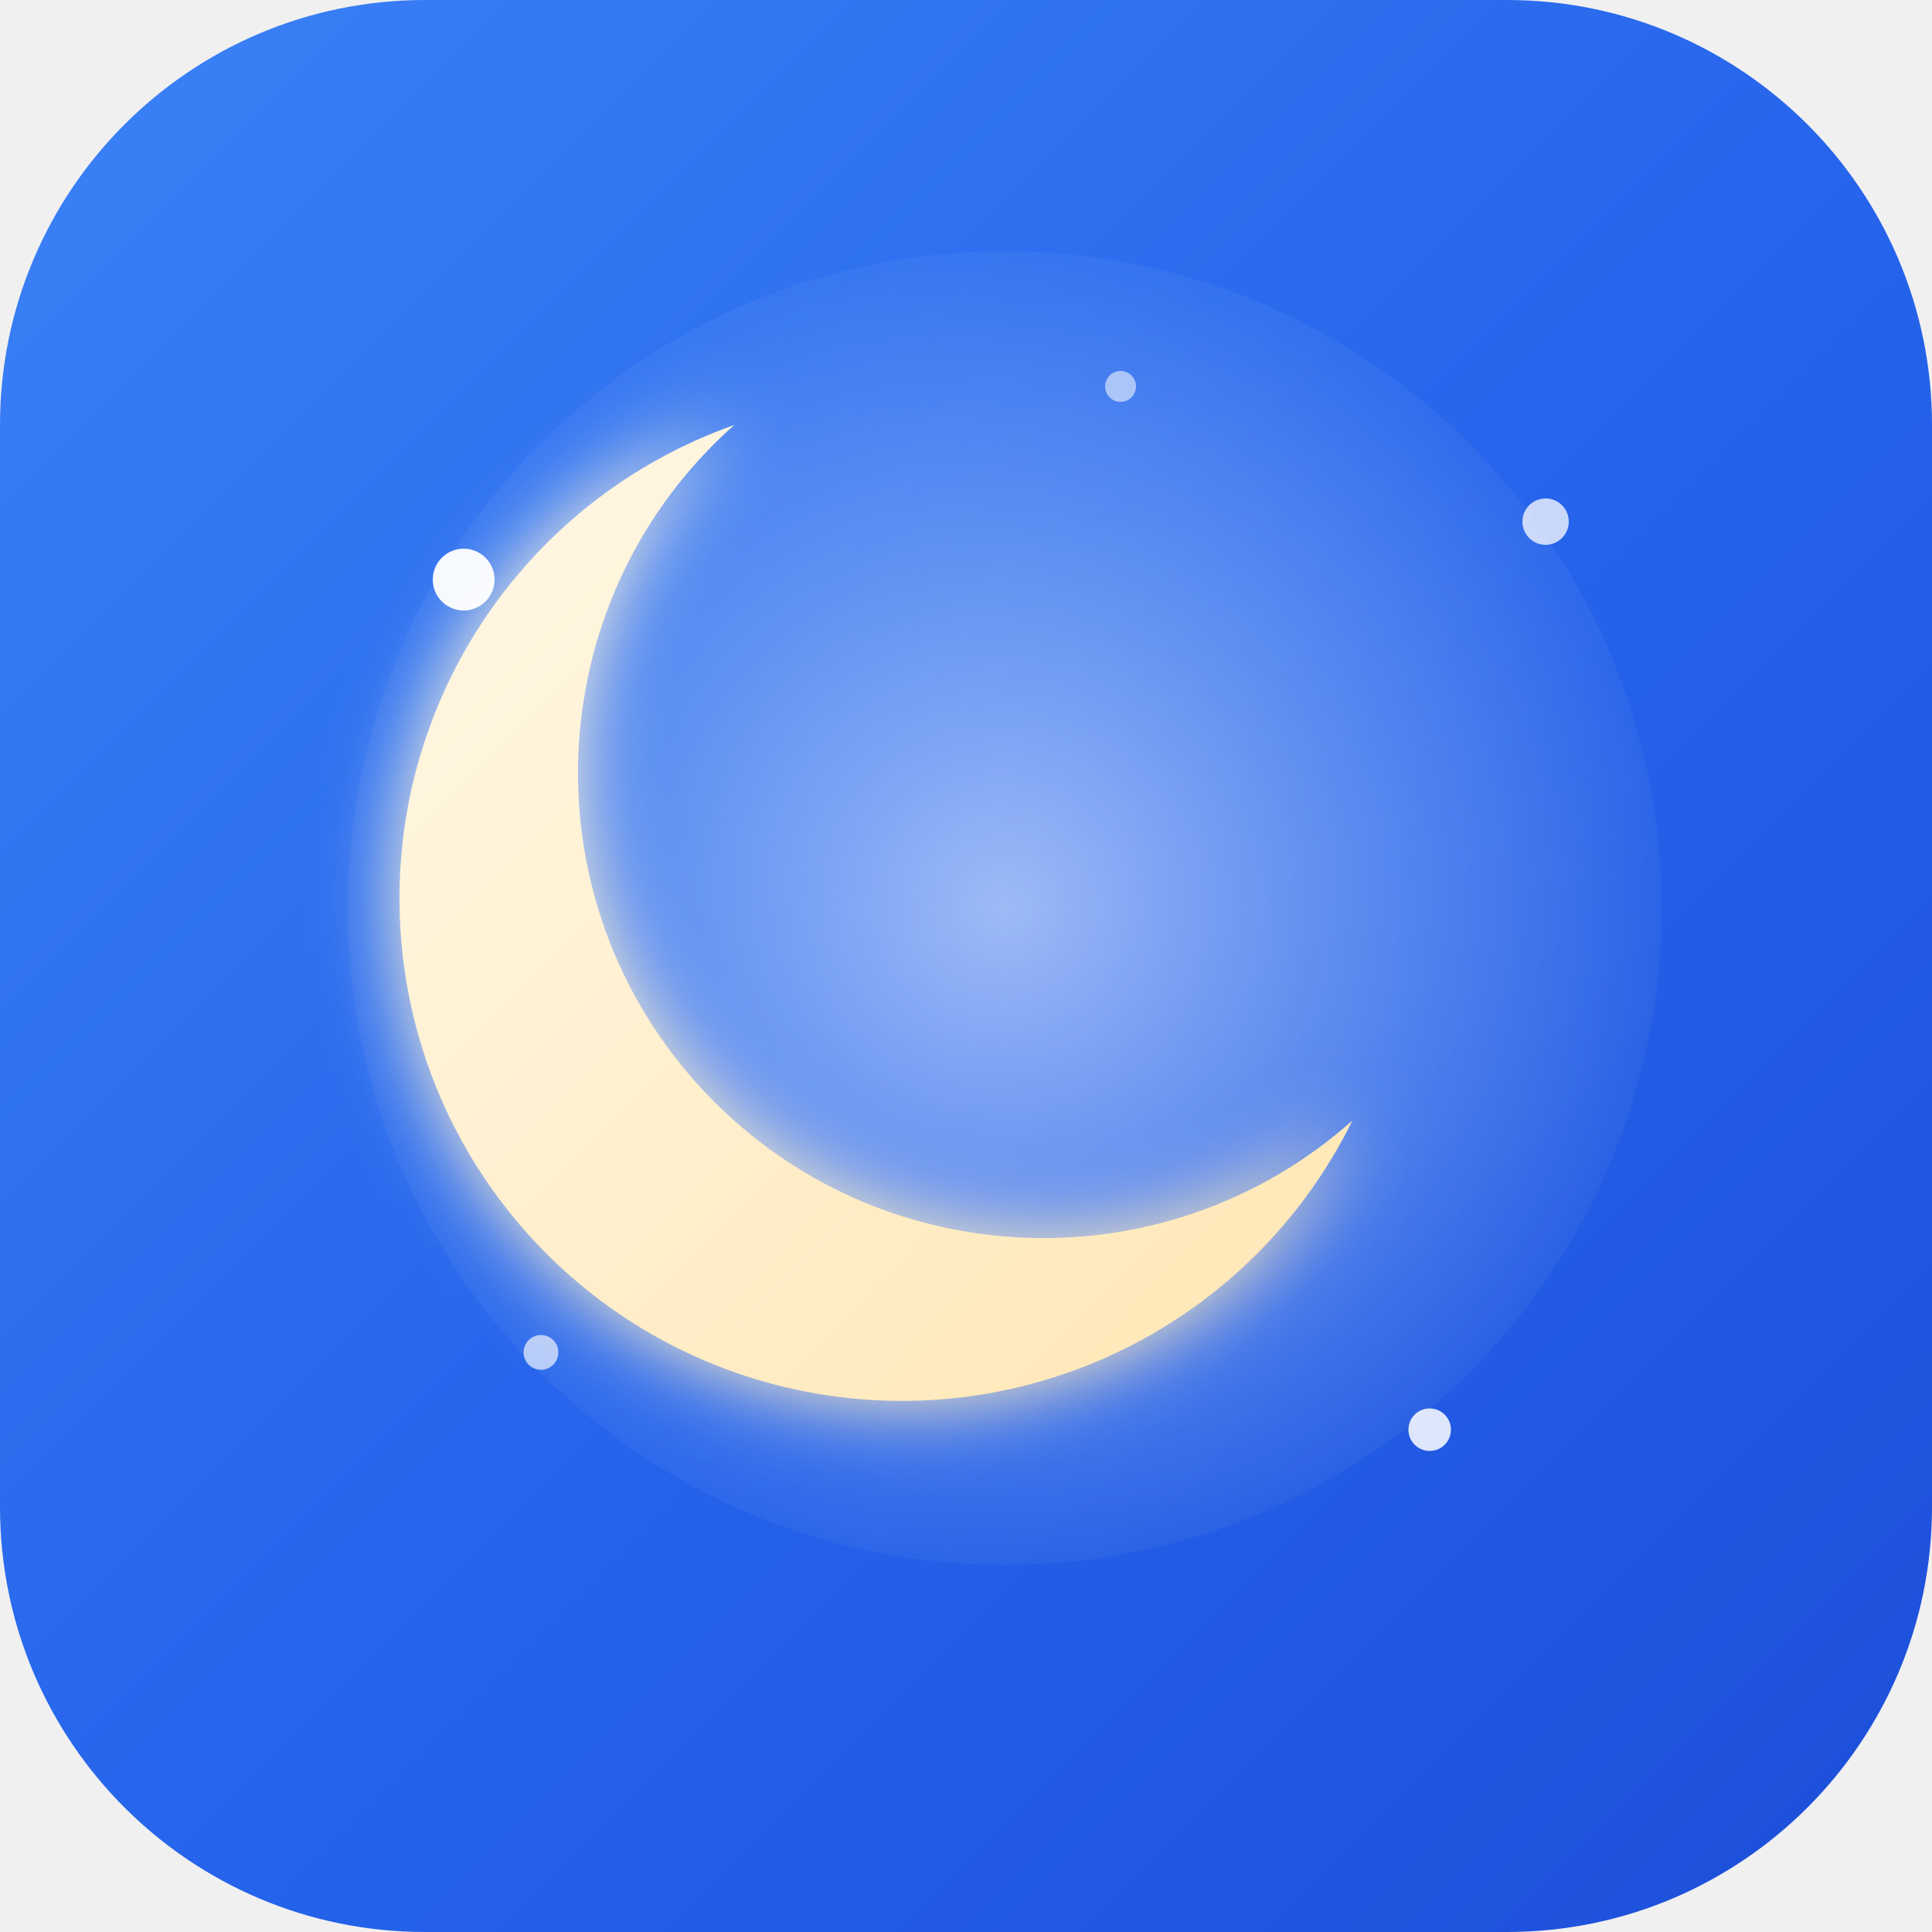
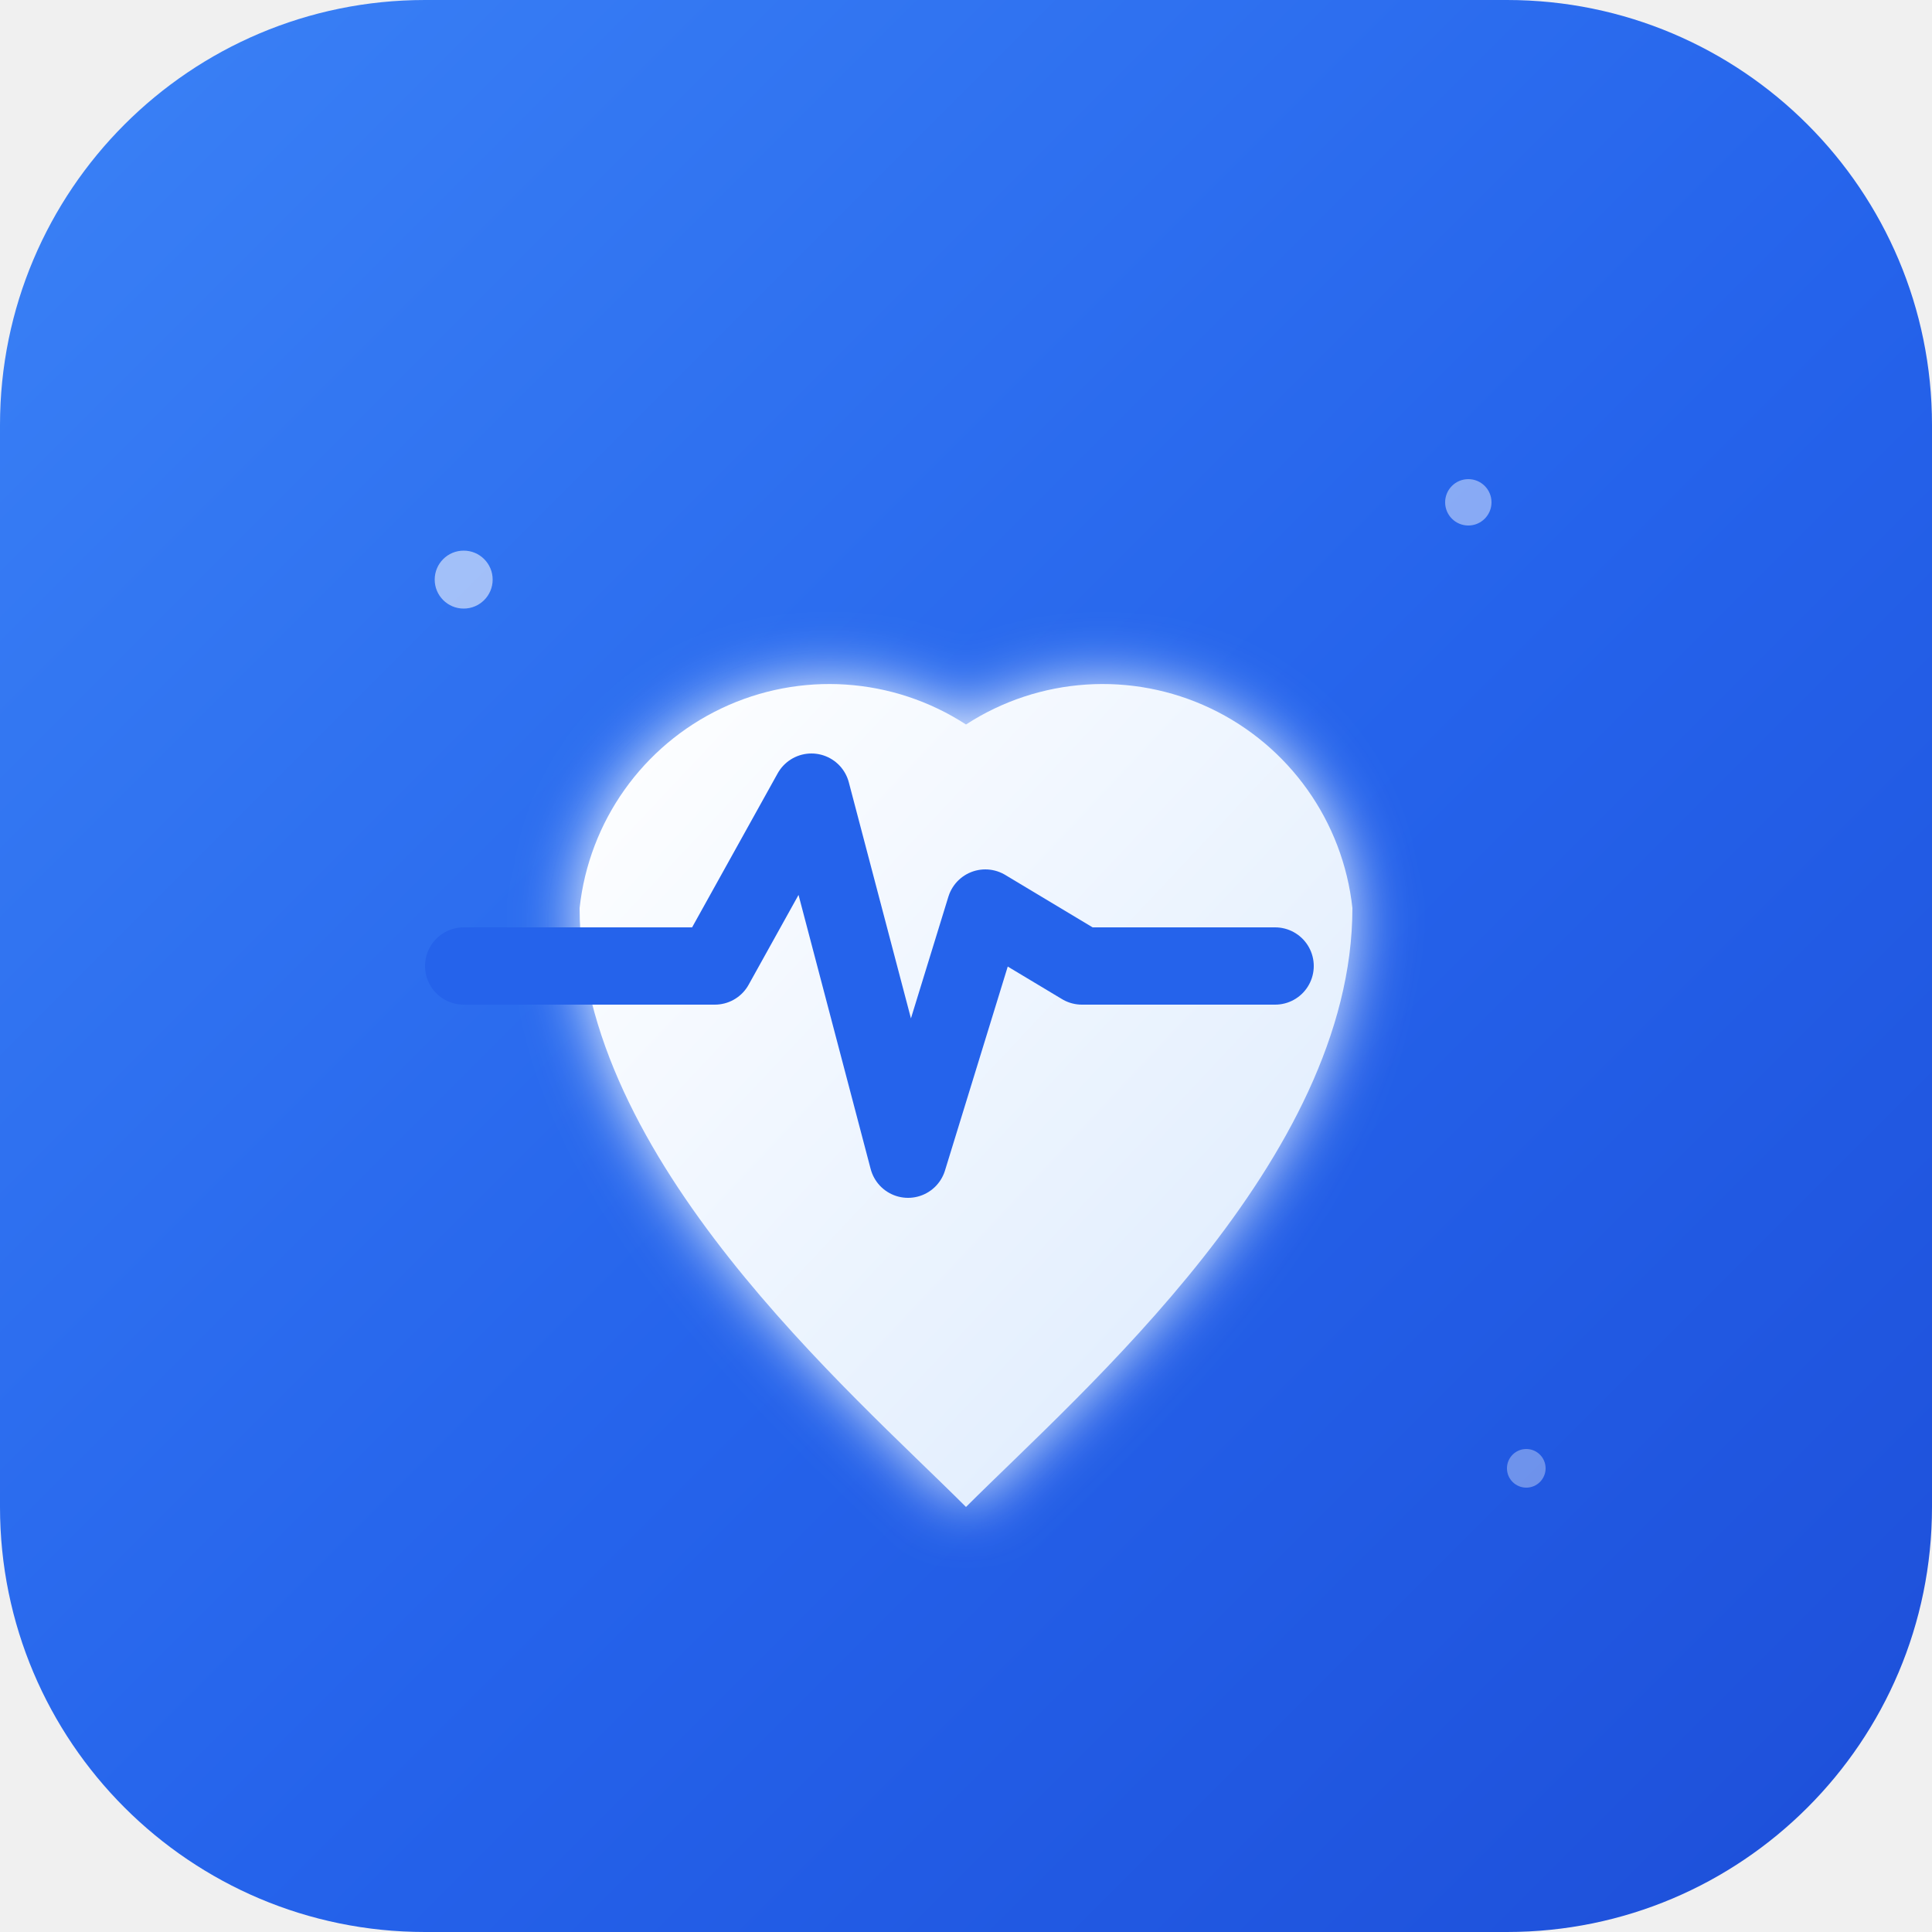
<svg xmlns="http://www.w3.org/2000/svg" viewBox="0 0 100 100">
  <defs>
    <linearGradient id="bg" x1="0%" y1="0%" x2="100%" y2="100%">
      <stop offset="0%" stop-color="#3b82f6" />
      <stop offset="55%" stop-color="#2563eb" />
      <stop offset="100%" stop-color="#1d4ed8" />
    </linearGradient>
-     <radialGradient id="moonGlow" cx="50%" cy="50%" r="55%">
-       <stop offset="0%" stop-color="#ffffff" stop-opacity="0.55" />
-       <stop offset="70%" stop-color="#dbeafe" stop-opacity="0.18" />
-       <stop offset="100%" stop-color="#dbeafe" stop-opacity="0" />
-     </radialGradient>
-     <linearGradient id="moonFill" x1="0%" y1="0%" x2="100%" y2="100%">
-       <stop offset="0%" stop-color="#fff8e7" />
-       <stop offset="100%" stop-color="#ffe6b3" />
+     <linearGradient id="heart" x1="0%" y1="0%" x2="100%" y2="100%">
+       <stop offset="0%" stop-color="#ffffff" />
+       <stop offset="100%" stop-color="#dbeafe" />
    </linearGradient>
    <filter id="softGlow" x="-50%" y="-50%" width="200%" height="200%">
-       <feGaussianBlur stdDeviation="2" result="blur" />
+       <feGaussianBlur stdDeviation="1.6" result="blur" />
      <feMerge>
        <feMergeNode in="blur" />
        <feMergeNode in="SourceGraphic" />
      </feMerge>
    </filter>
  </defs>
  <rect width="100" height="100" rx="22" fill="url(#bg)" />
-   <circle cx="52" cy="47" r="34" fill="url(#moonGlow)" />
-   <path d="M70 58a26 26 0 1 1-32-36 21 21 0 0 0 32 36Z" fill="url(#moonFill)" filter="url(#softGlow)" />
-   <circle cx="24" cy="30" r="1.6" fill="#ffffff" opacity="0.95" />
-   <circle cx="80" cy="27" r="1.2" fill="#ffffff" opacity="0.75" />
-   <circle cx="74" cy="74" r="1.1" fill="#ffffff" opacity="0.85" />
-   <circle cx="28" cy="70" r="0.9" fill="#ffffff" opacity="0.65" />
-   <circle cx="58" cy="20" r="0.8" fill="#ffffff" opacity="0.55" />
+   <path d="M50 78            C 44 72, 30 60, 30 47            a 13 13 0 0 1 20 -9.5            a 13 13 0 0 1 20 9.5            C 70 60, 56 72, 50 78 Z" fill="url(#heart)" filter="url(#softGlow)" />
+   <polyline points="24,50 37,50 42,41 47,60 51,47 56,50 66,50" fill="none" stroke="#2563eb" stroke-width="4" stroke-linecap="round" stroke-linejoin="round" />
+   <circle cx="24" cy="30" r="1.5" fill="#ffffff" opacity="0.55" />
+   <circle cx="76" cy="26" r="1.2" fill="#ffffff" opacity="0.45" />
+   <circle cx="79" cy="76" r="1.0" fill="#ffffff" opacity="0.35" />
</svg>
